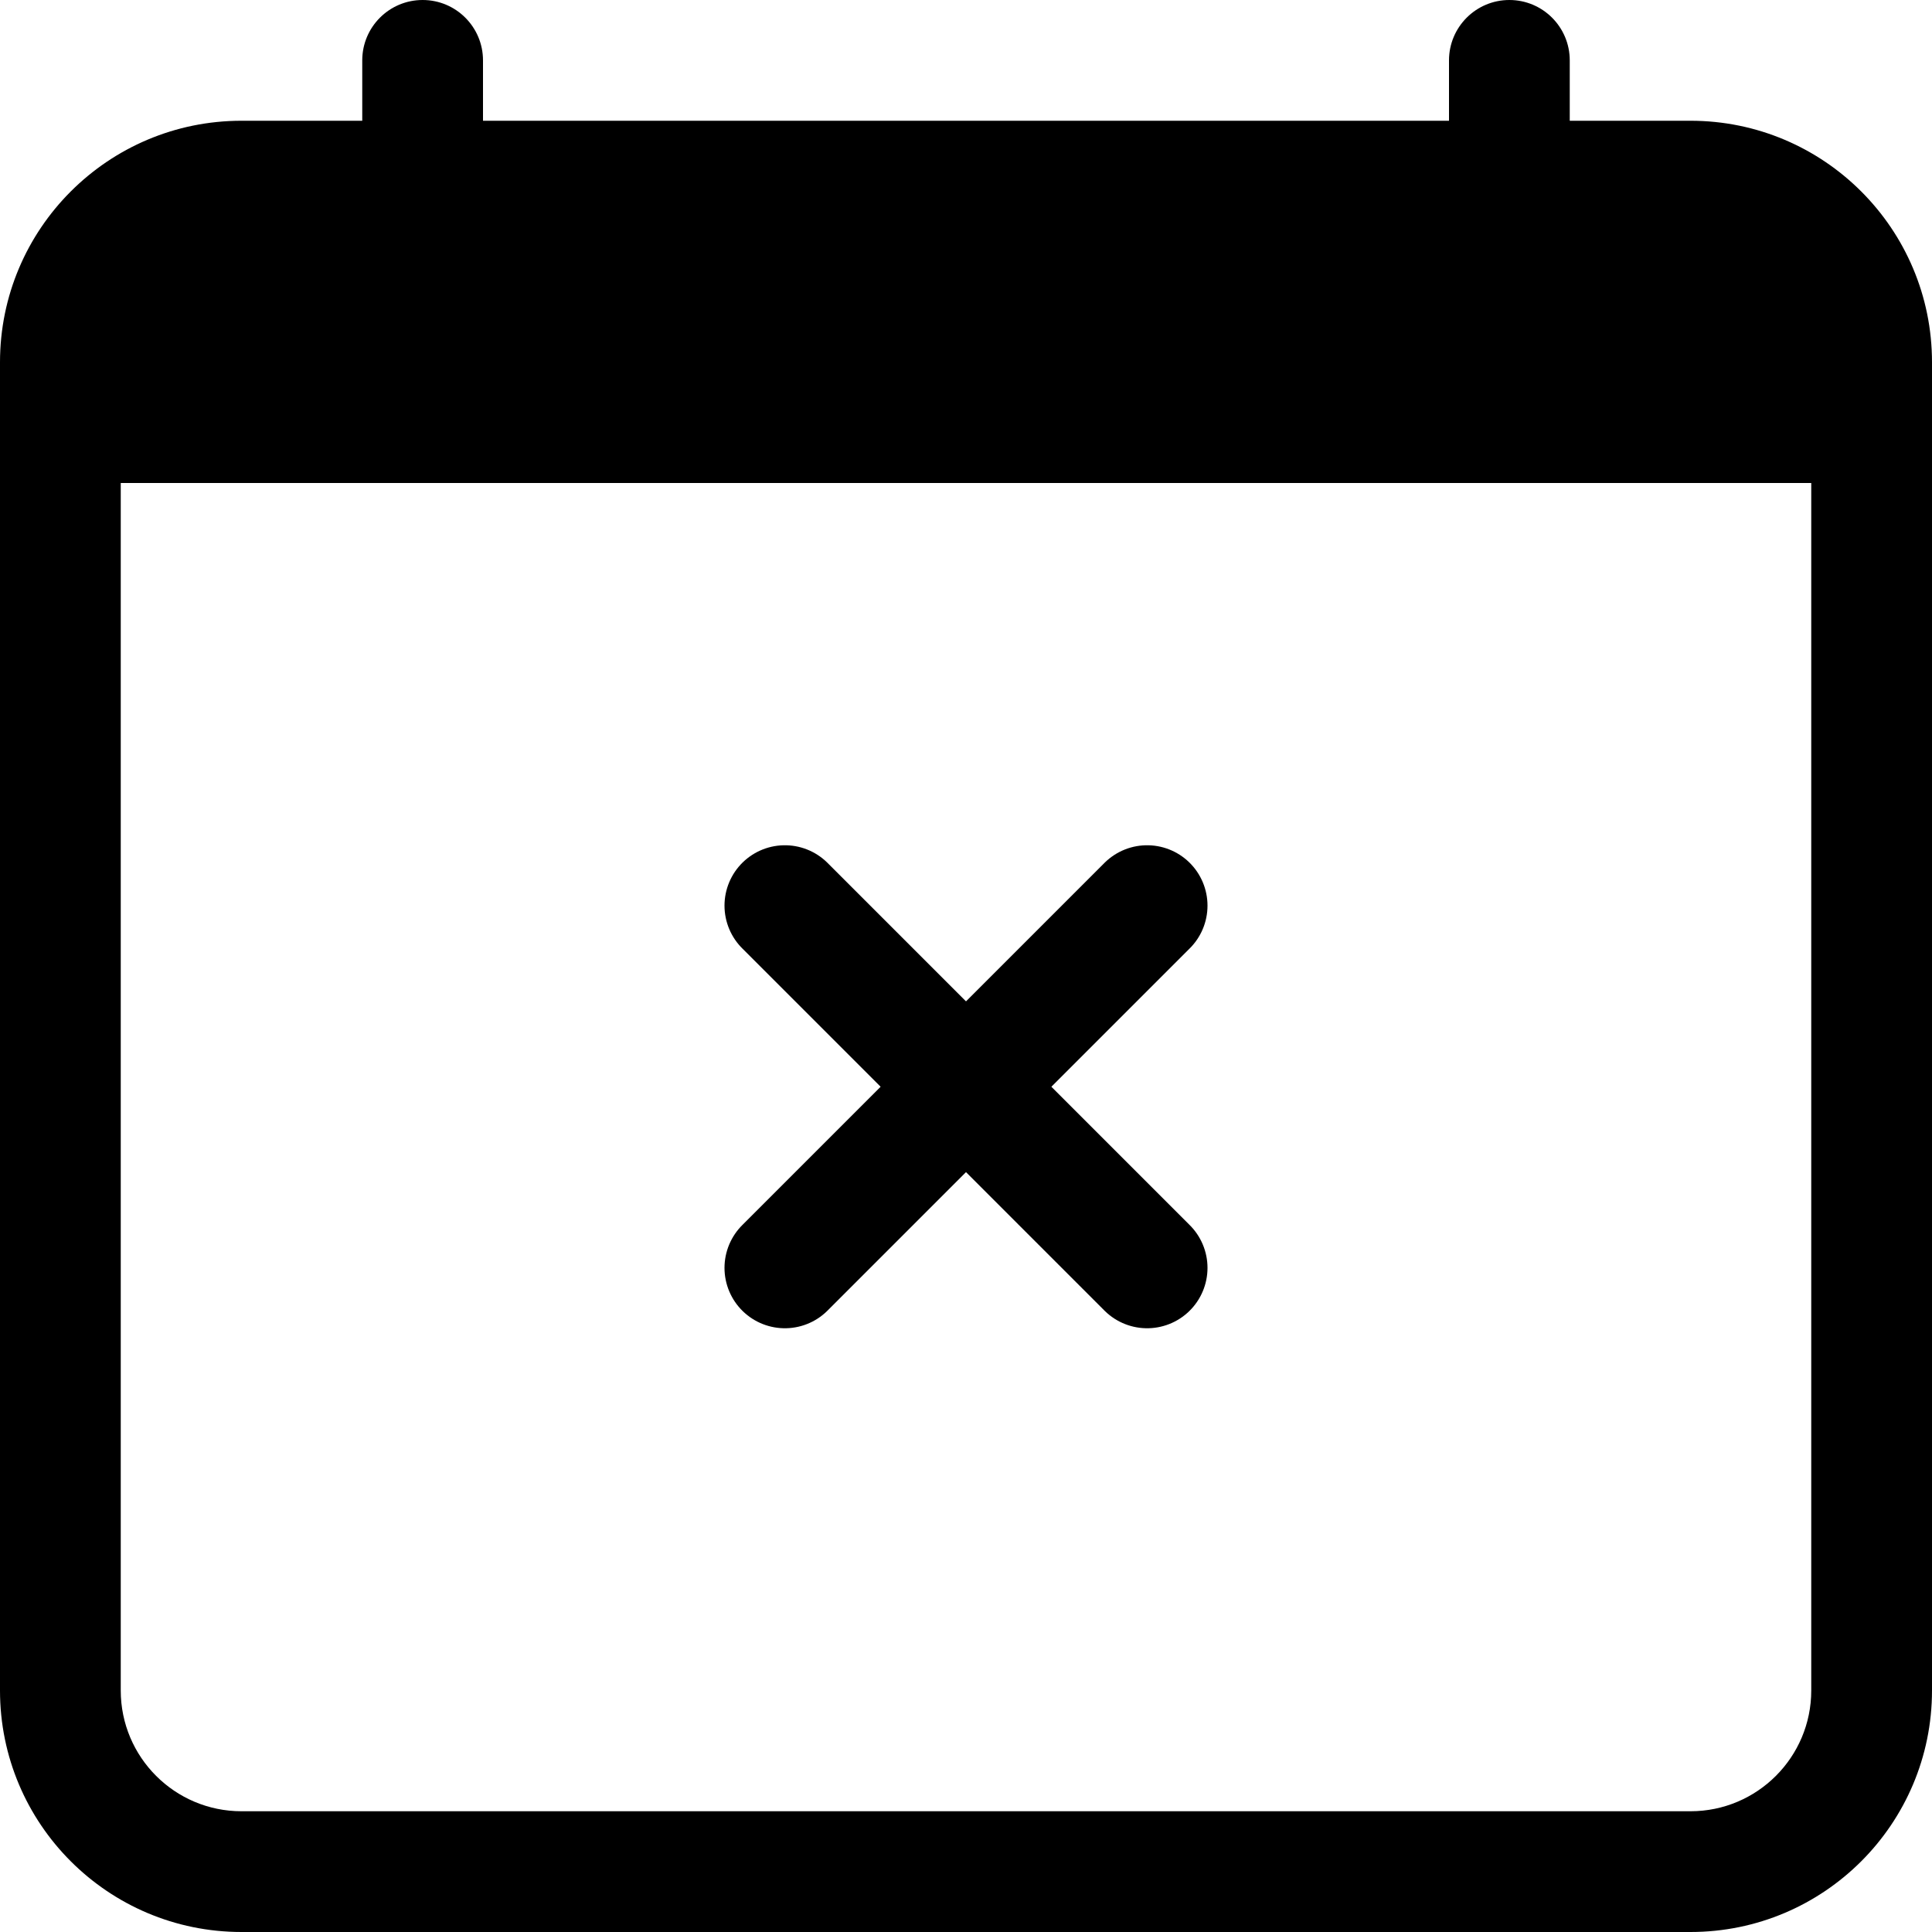
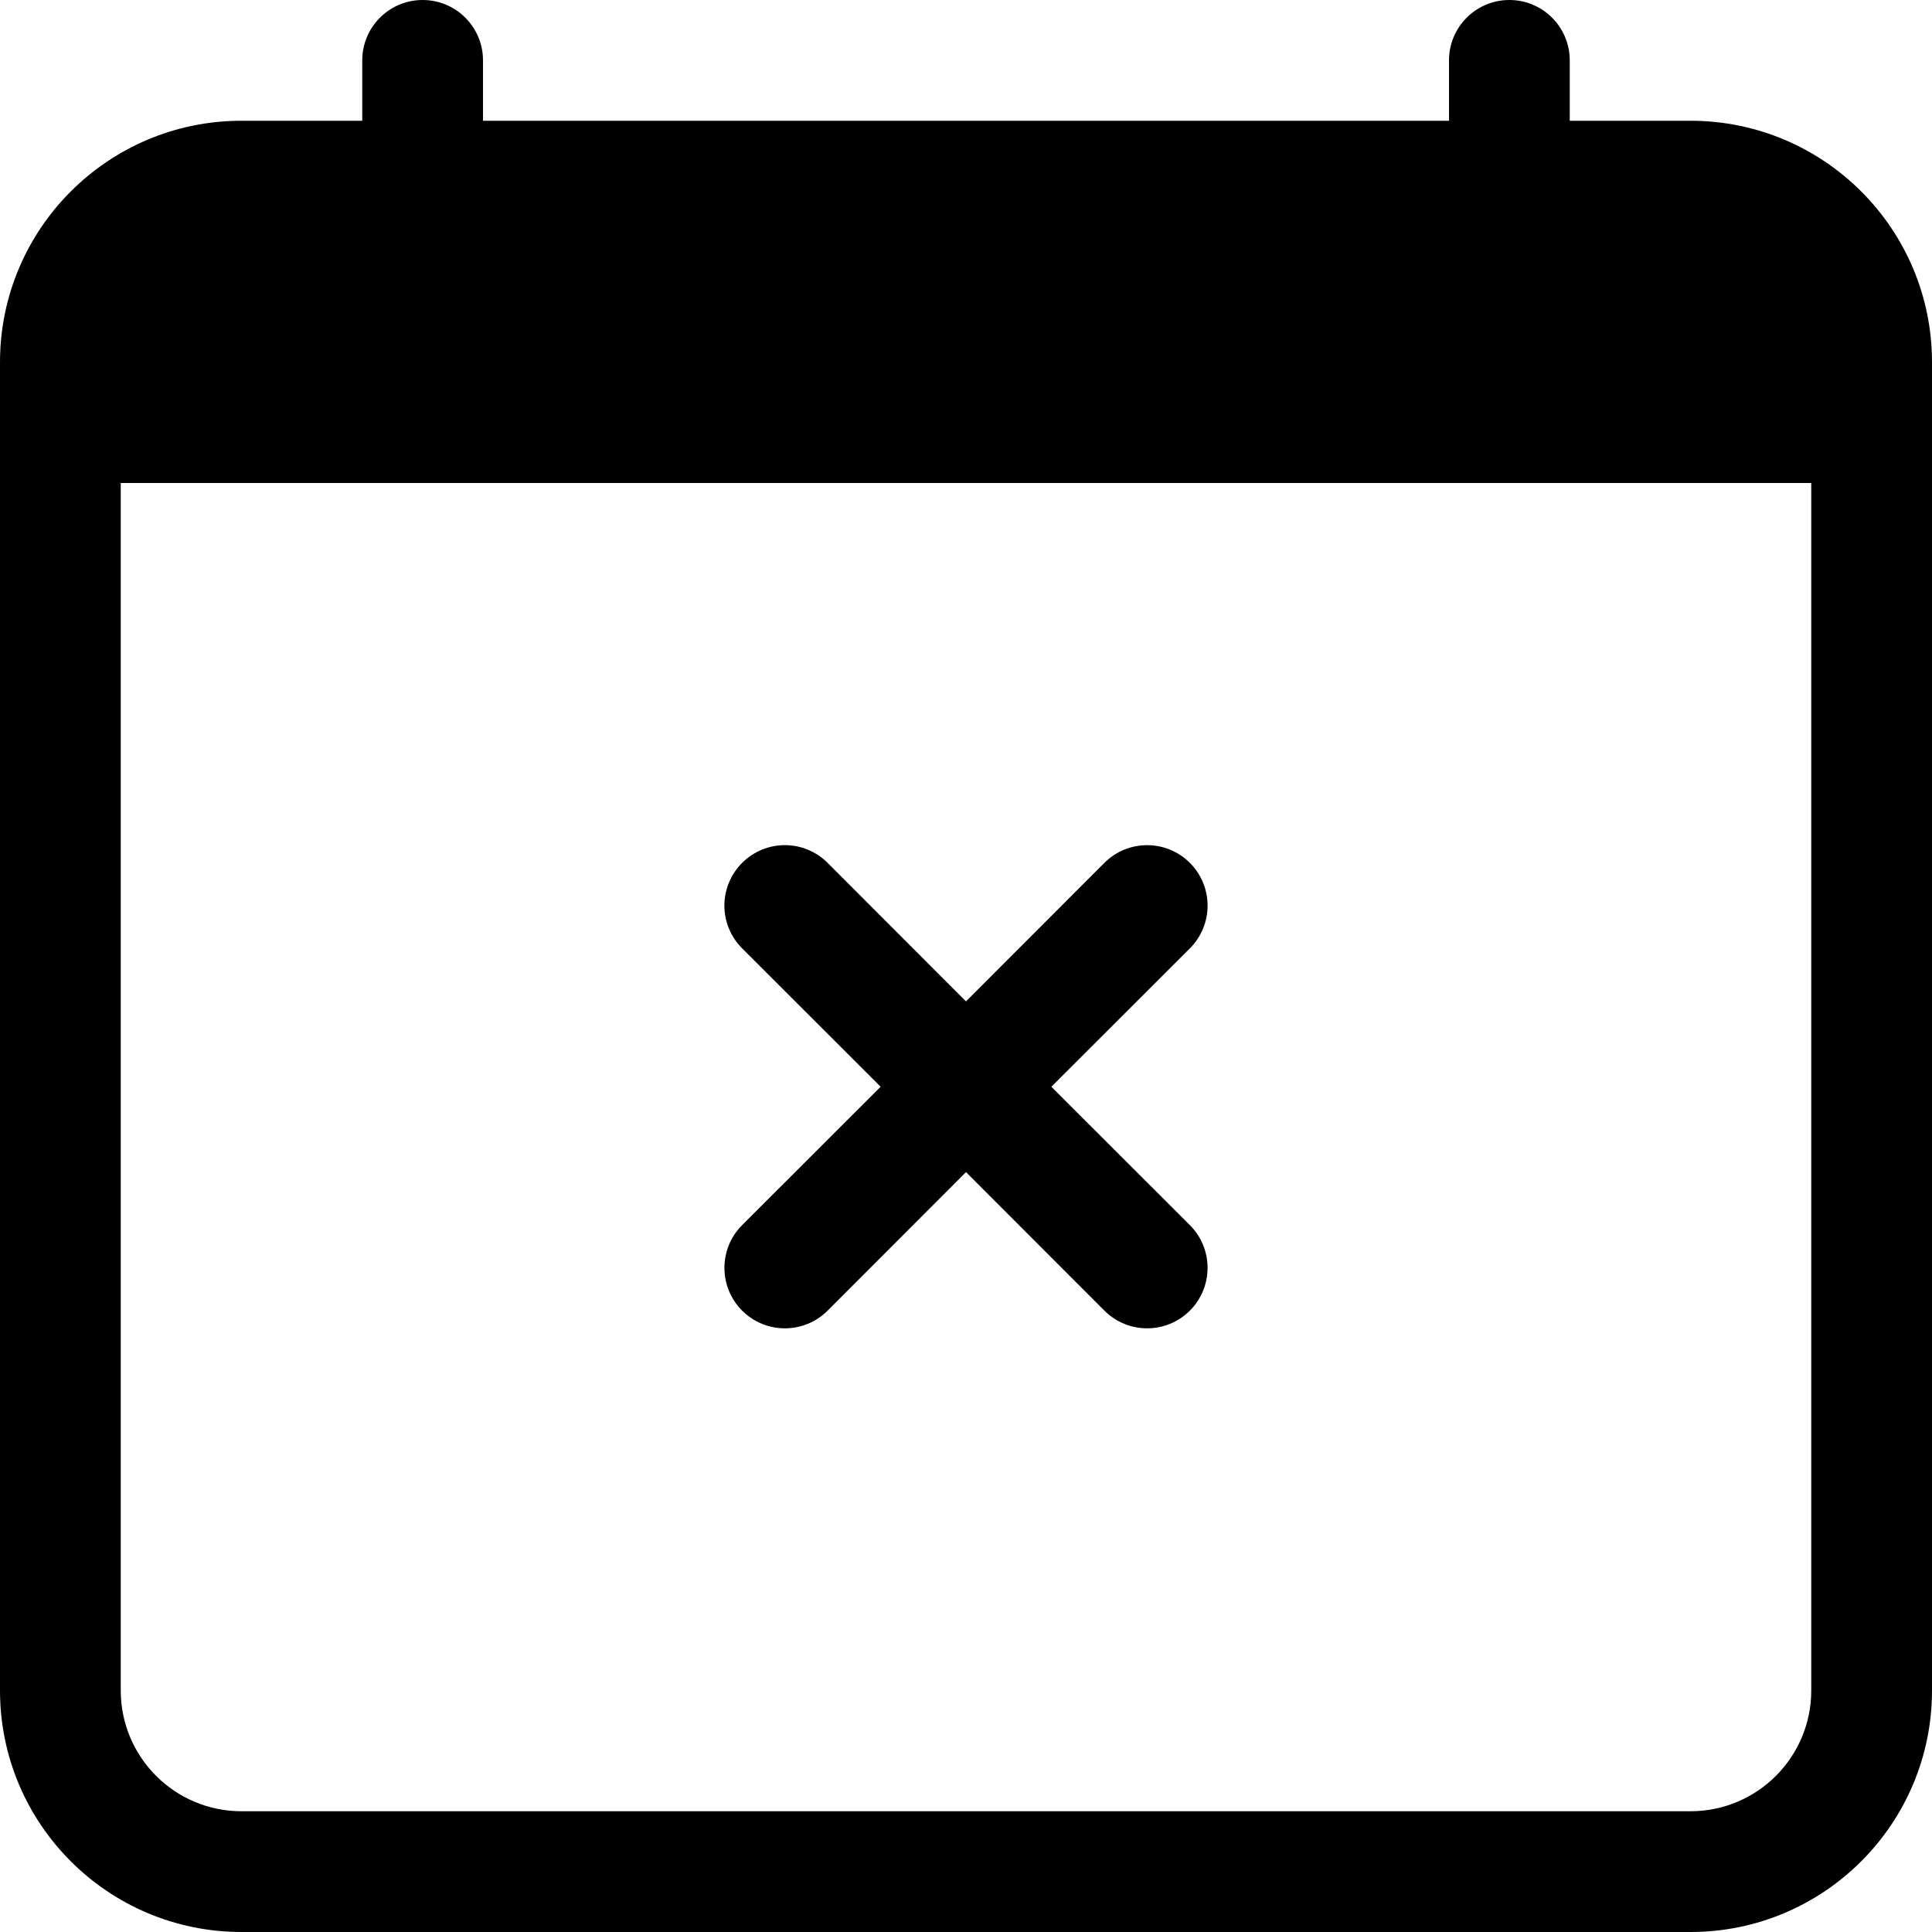
<svg xmlns="http://www.w3.org/2000/svg" width="1em" height="1em" viewBox="0 0 16 16" class="bi bi-calendar-x" fill="currentColor">
  <path fill-rule="evenodd" d="M3.5 0a.5.5 0 0 1 .5.5V1h8V.5a.5.5 0 0 1 1 0V1h1a2 2 0 0 1 2 2v11a2 2 0 0 1-2 2H2a2 2 0 0 1-2-2V3a2 2 0 0 1 2-2h1V.5a.5.5 0 0 1 .5-.5zM1 4v10a1 1 0 0 0 1 1h12a1 1 0 0 0 1-1V4H1z" />
-   <path stroke="#000" stroke-linecap="round" d="M9.5 7.5l-3 3m0-3l3 3" />
+   <path fill-rule="evenodd" d="M6.146 7.146a.5.5 0 0 1 .708 0L8 8.293l1.146-1.147a.5.5 0 1 1 .708.708L8.707 9l1.147 1.146a.5.5 0 0 1-.708.708L8 9.707l-1.146 1.147a.5.5 0 0 1-.708-.708L7.293 9 6.146 7.854a.5.5 0 0 1 0-.708z" />
</svg>
